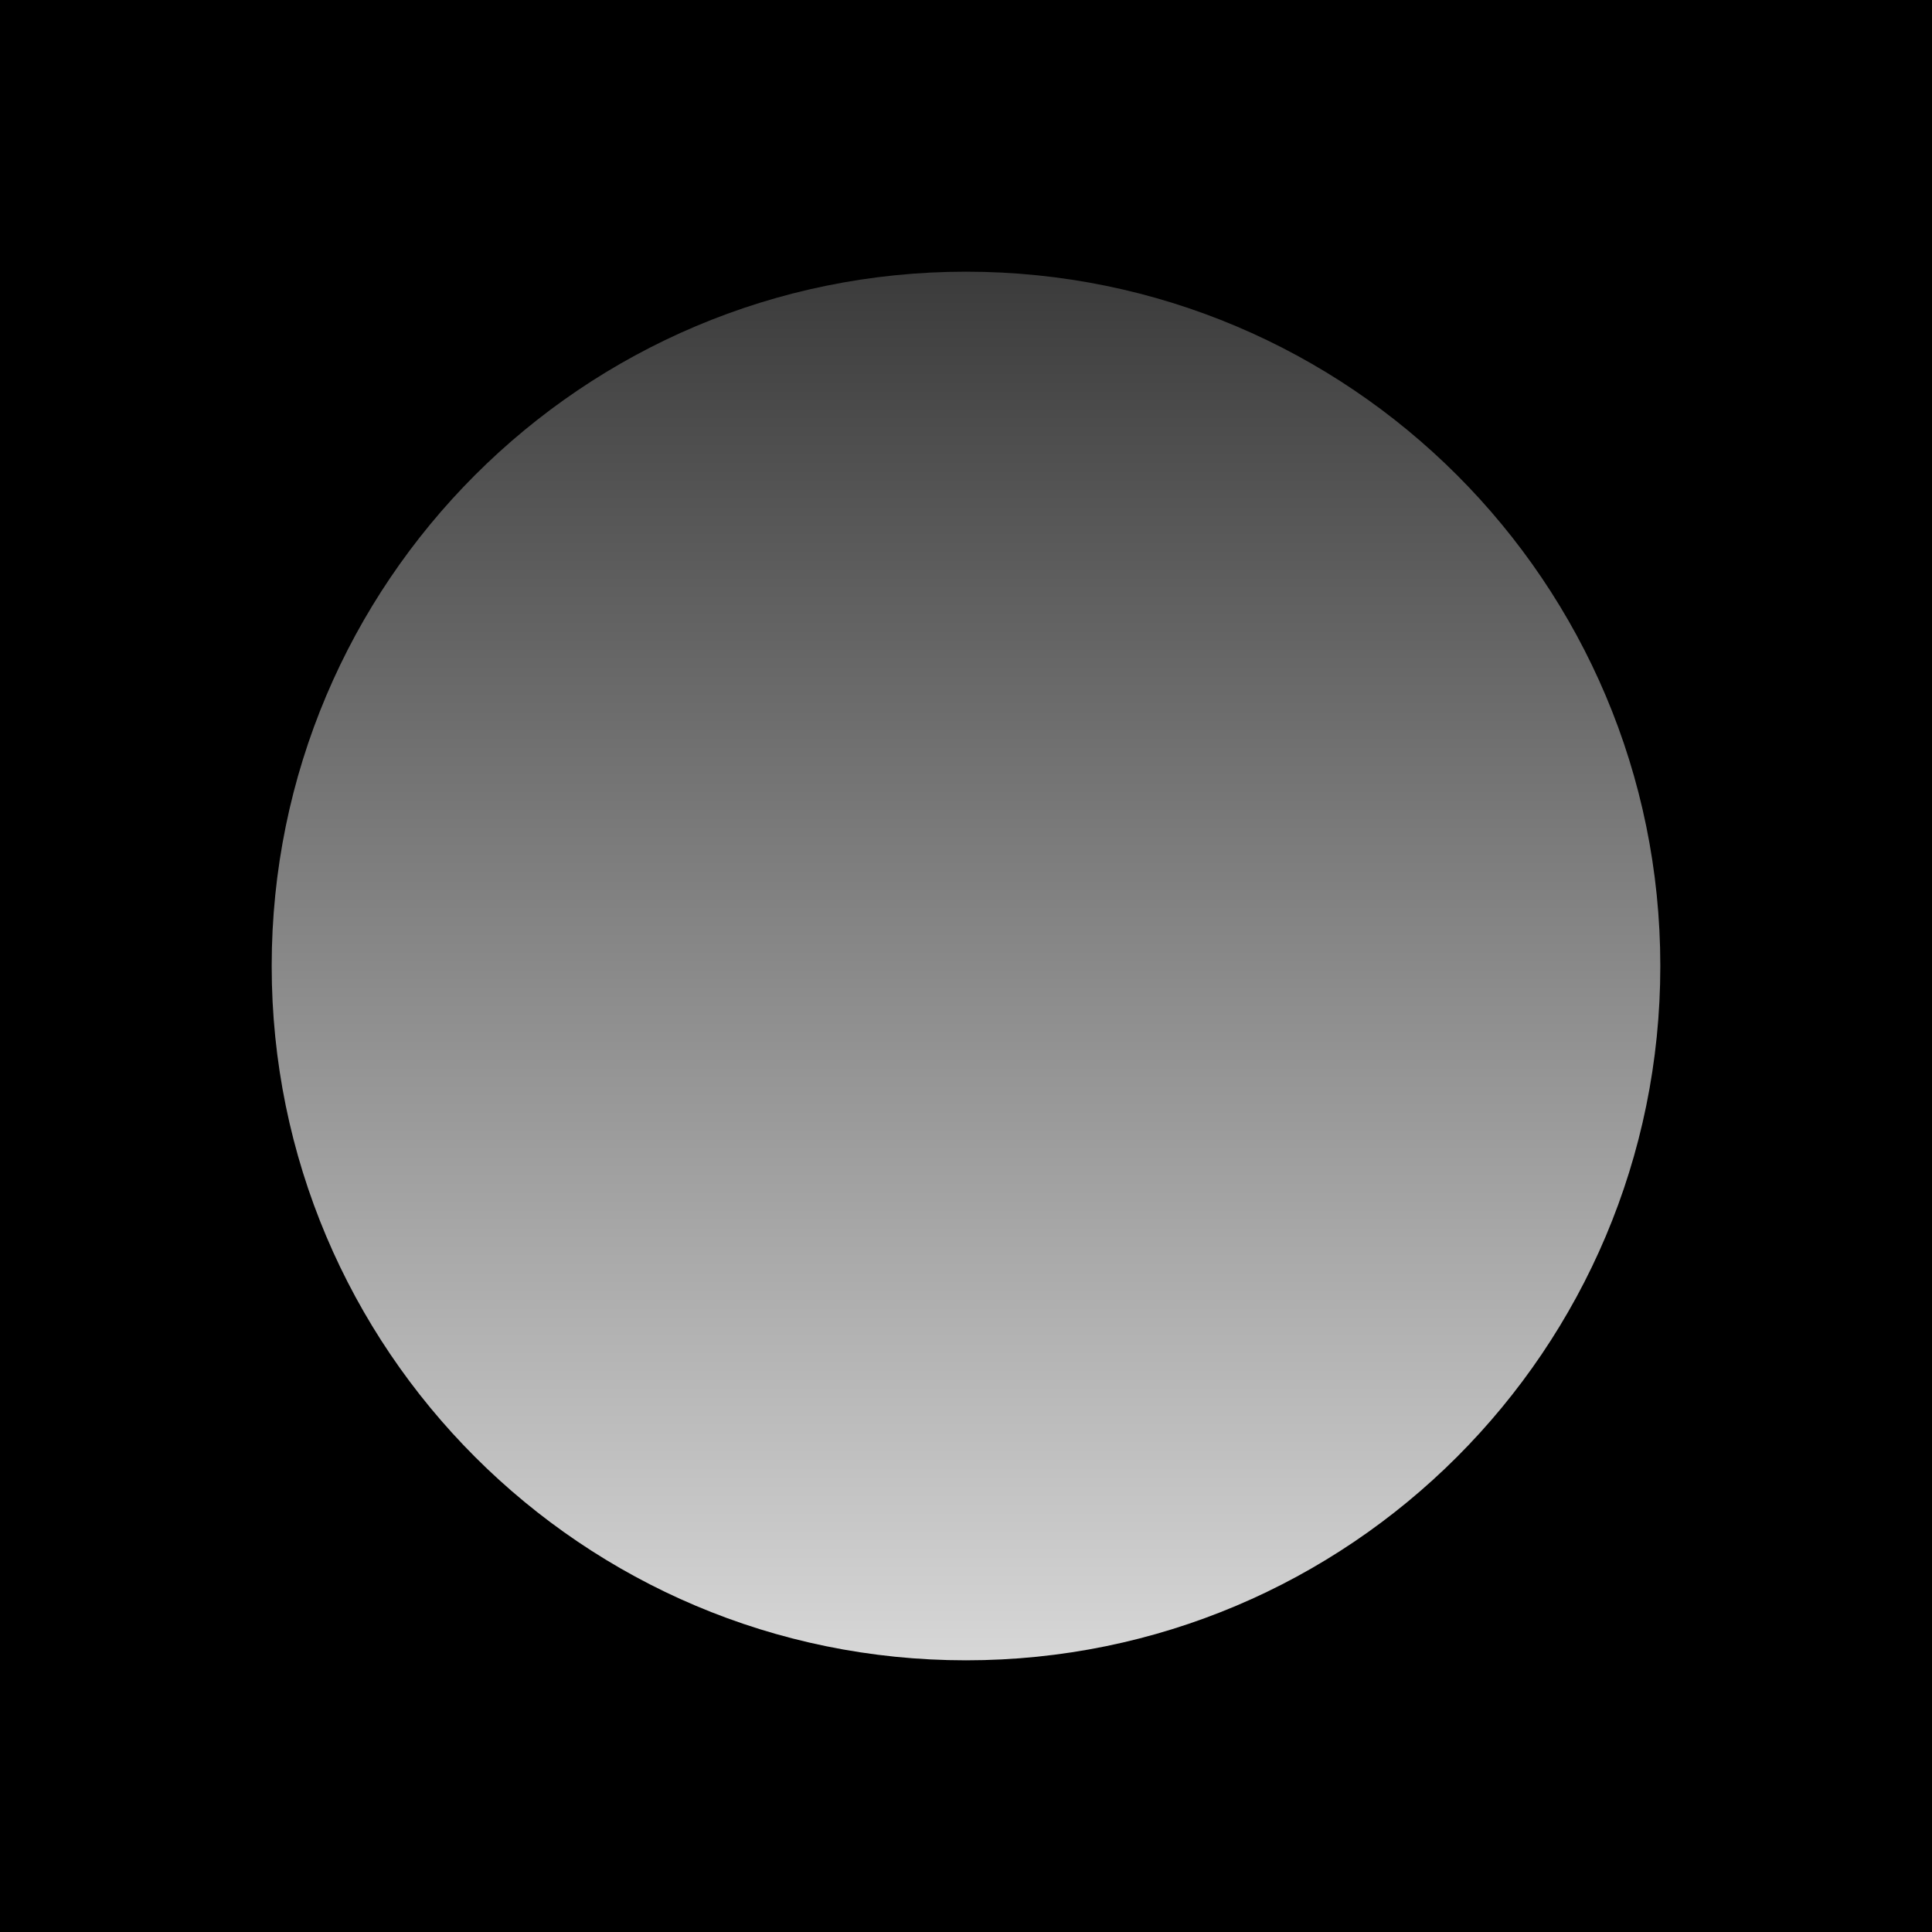
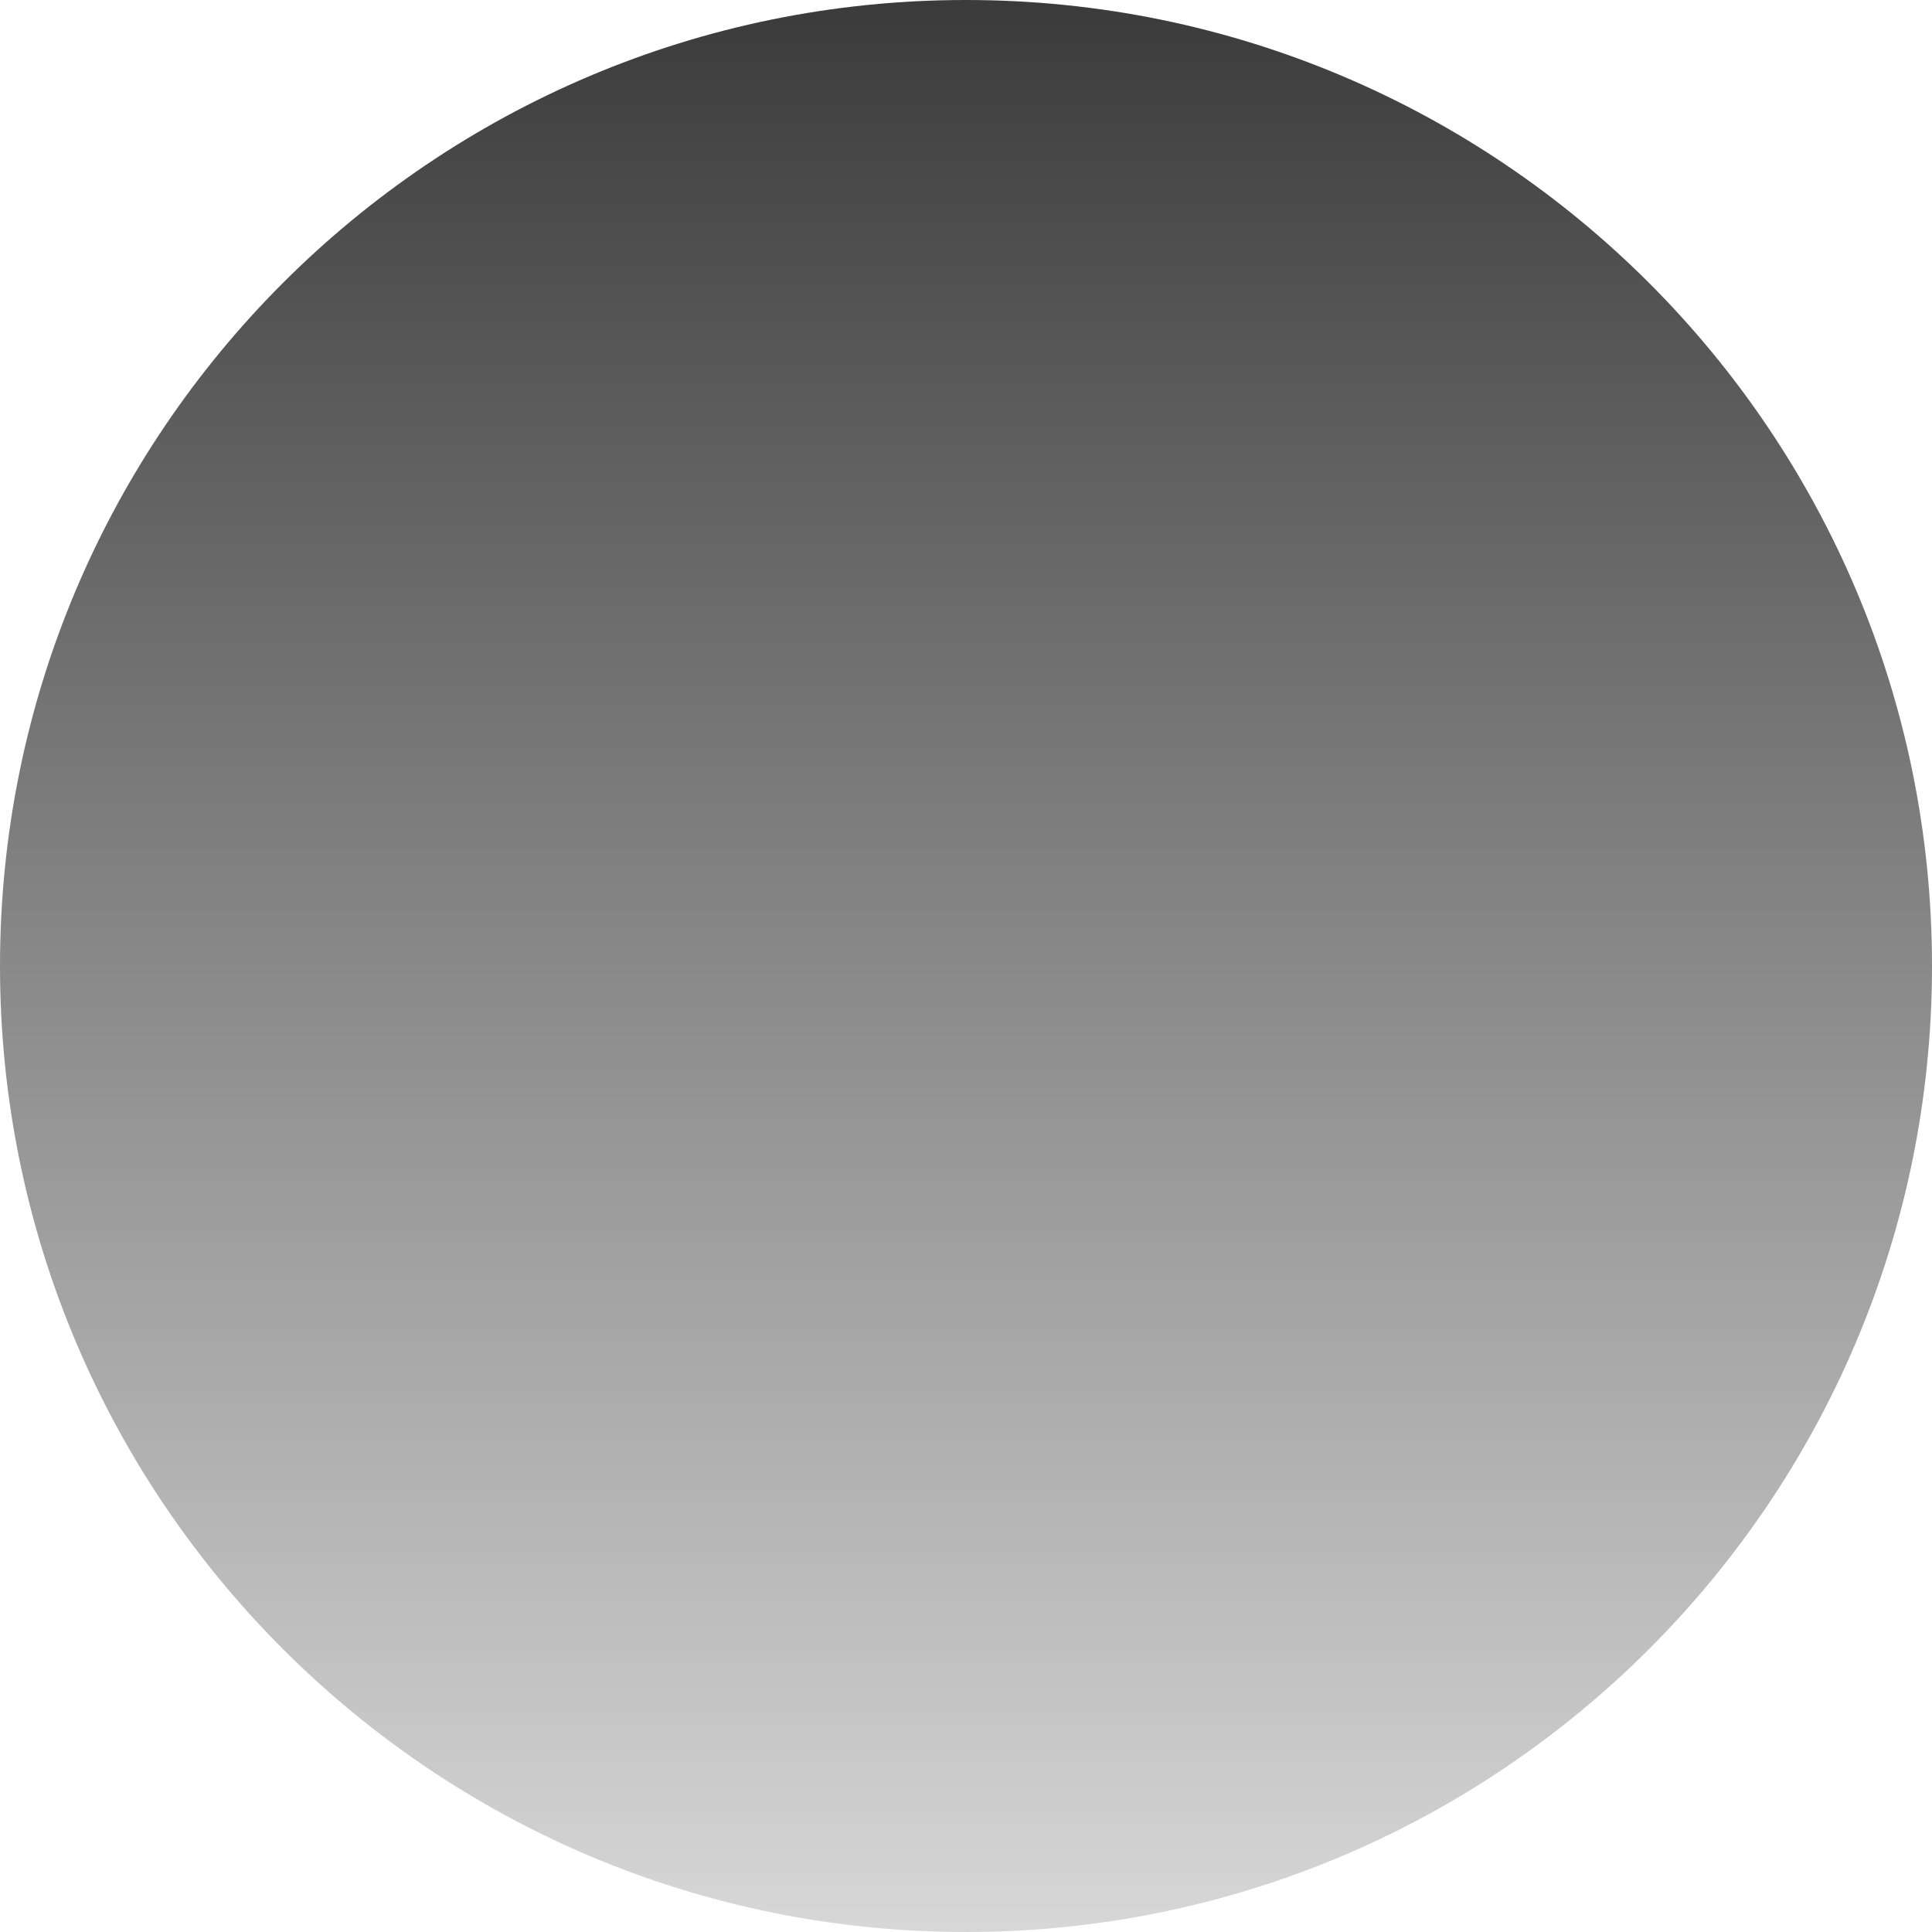
<svg xmlns="http://www.w3.org/2000/svg" viewBox="0 0 64 64">
  <defs>
    <linearGradient id="gray" x1="0" y1="0" x2="0" y2="1">
      <stop offset="0" stop-color="#3a3a3a" />
      <stop offset="1" stop-color="#d8d8d8" />
    </linearGradient>
  </defs>
-   <rect width="64" height="64" fill="#000" />
-   <circle cx="32" cy="32" r="23" fill="url(#gray)" />
+   <circle cx="32" cy="32" r="32" fill="url(#gray)" />
</svg>
